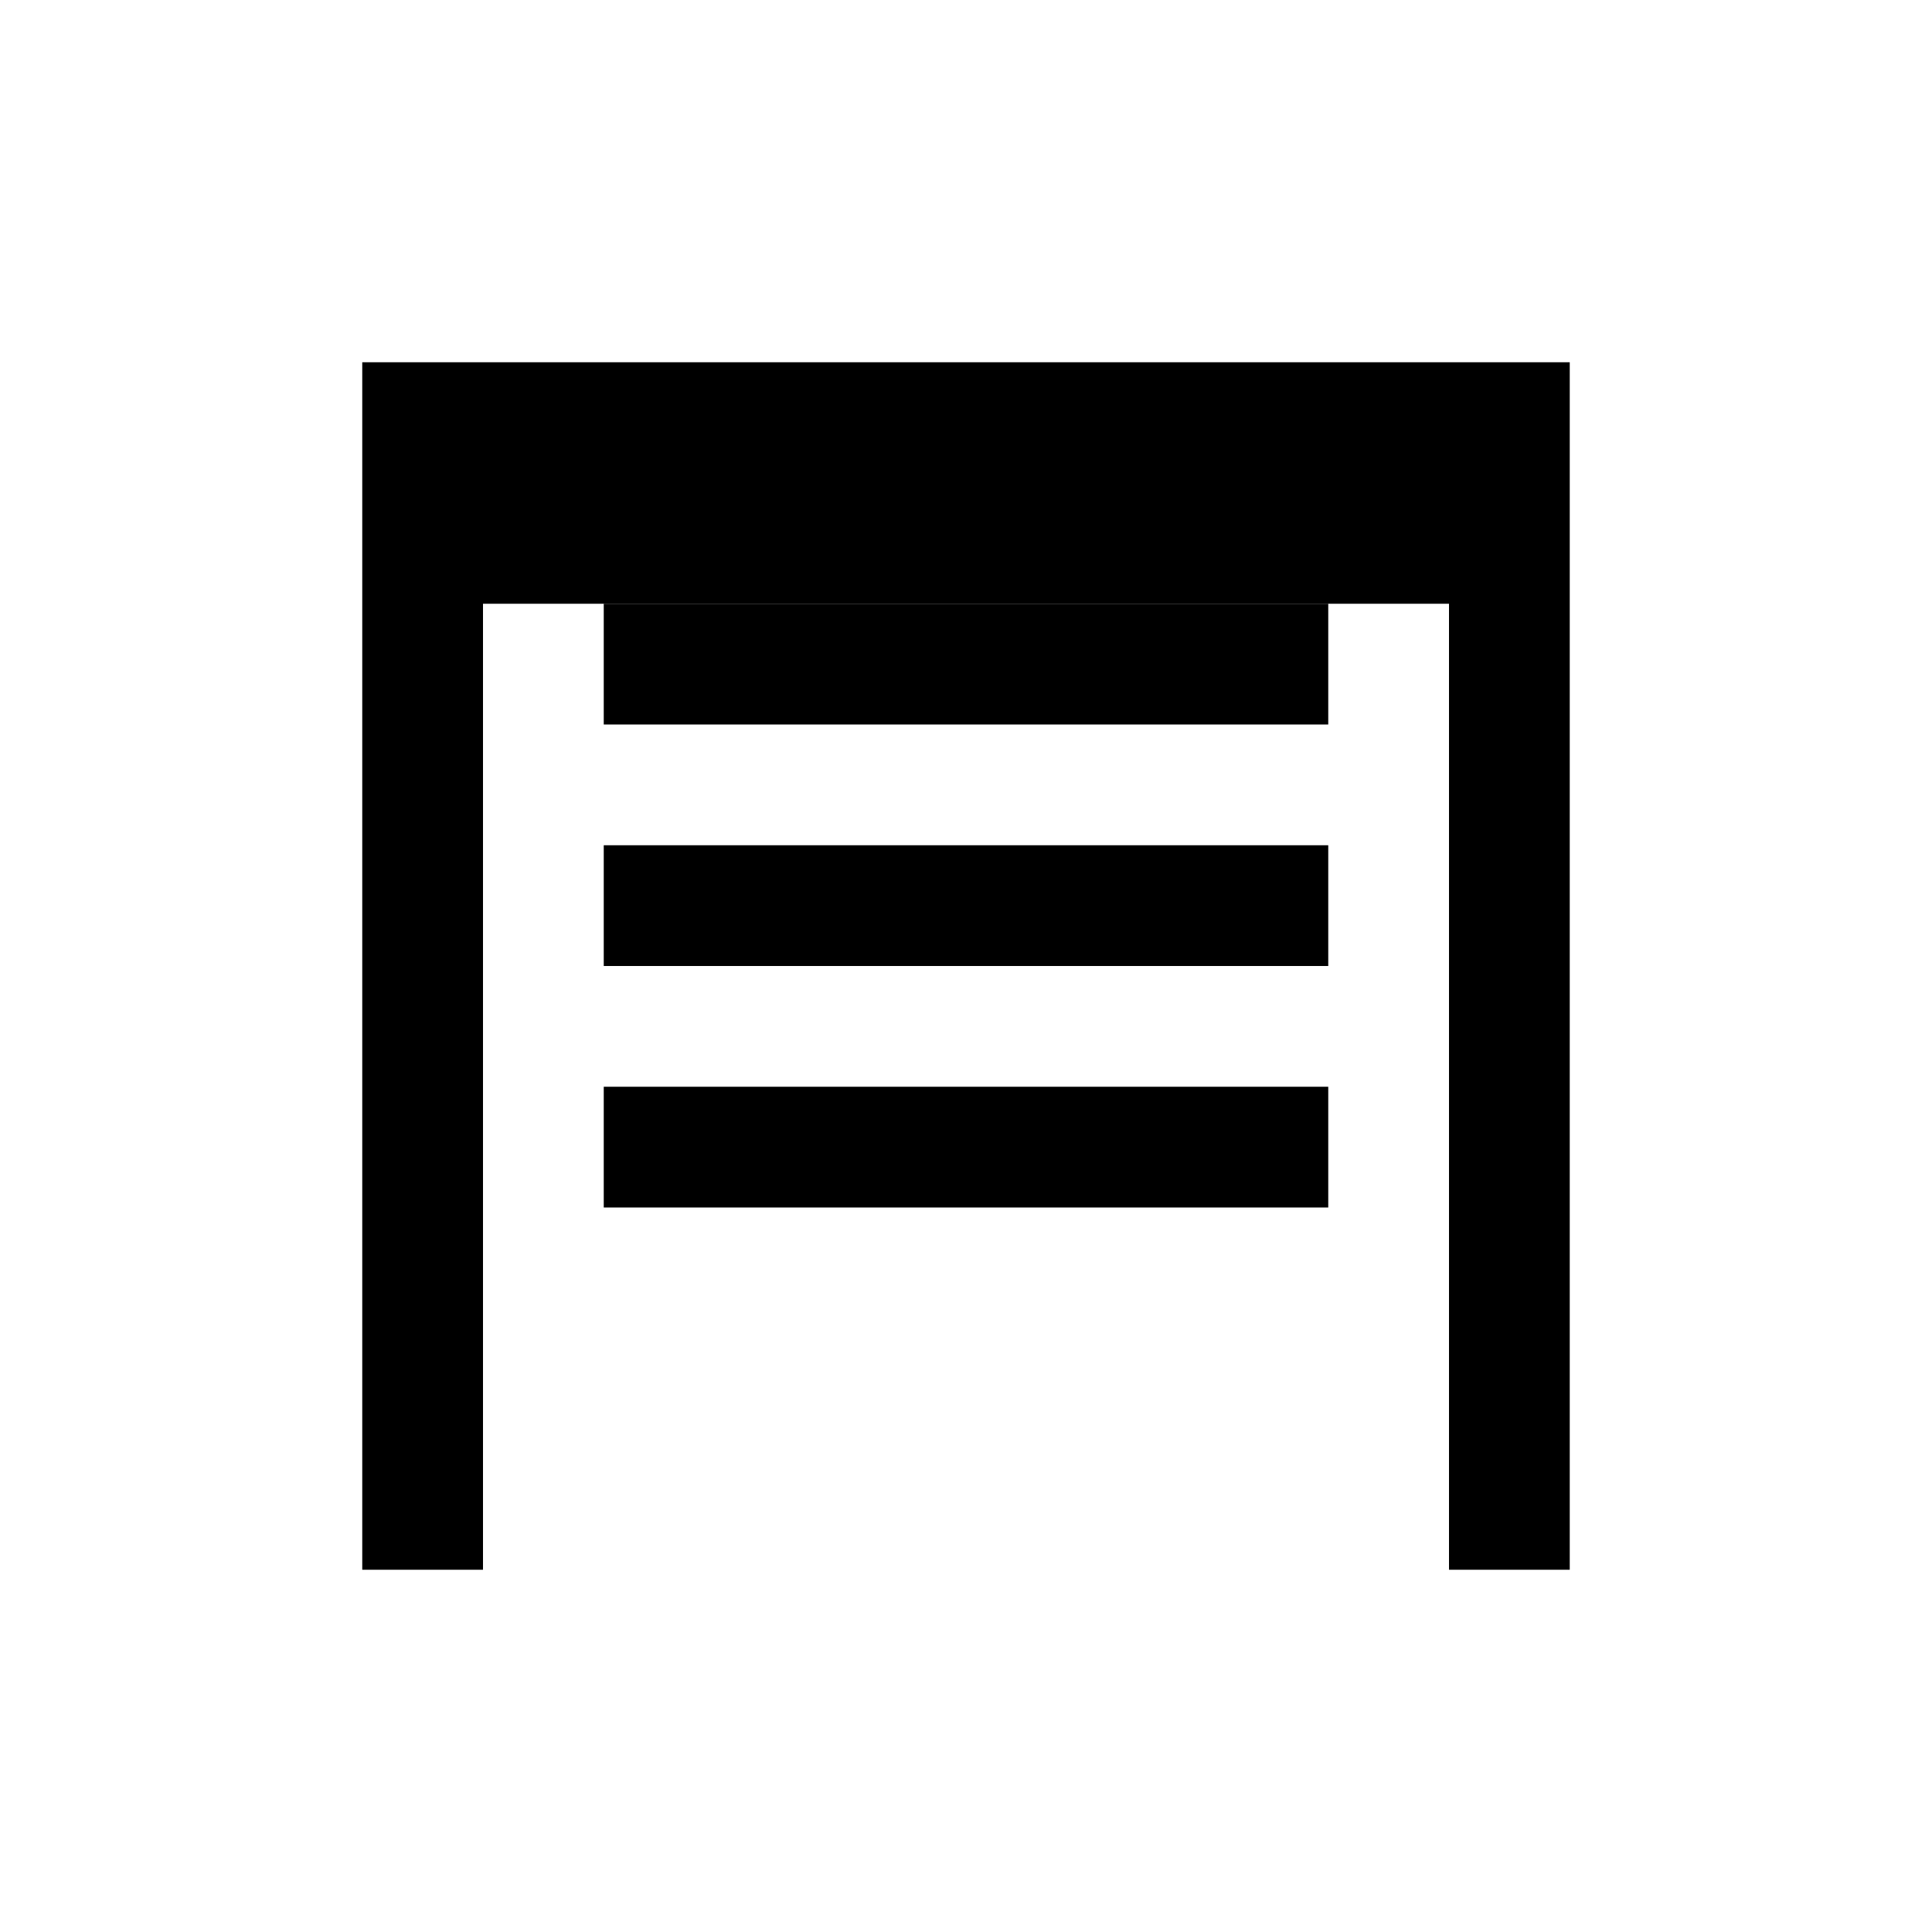
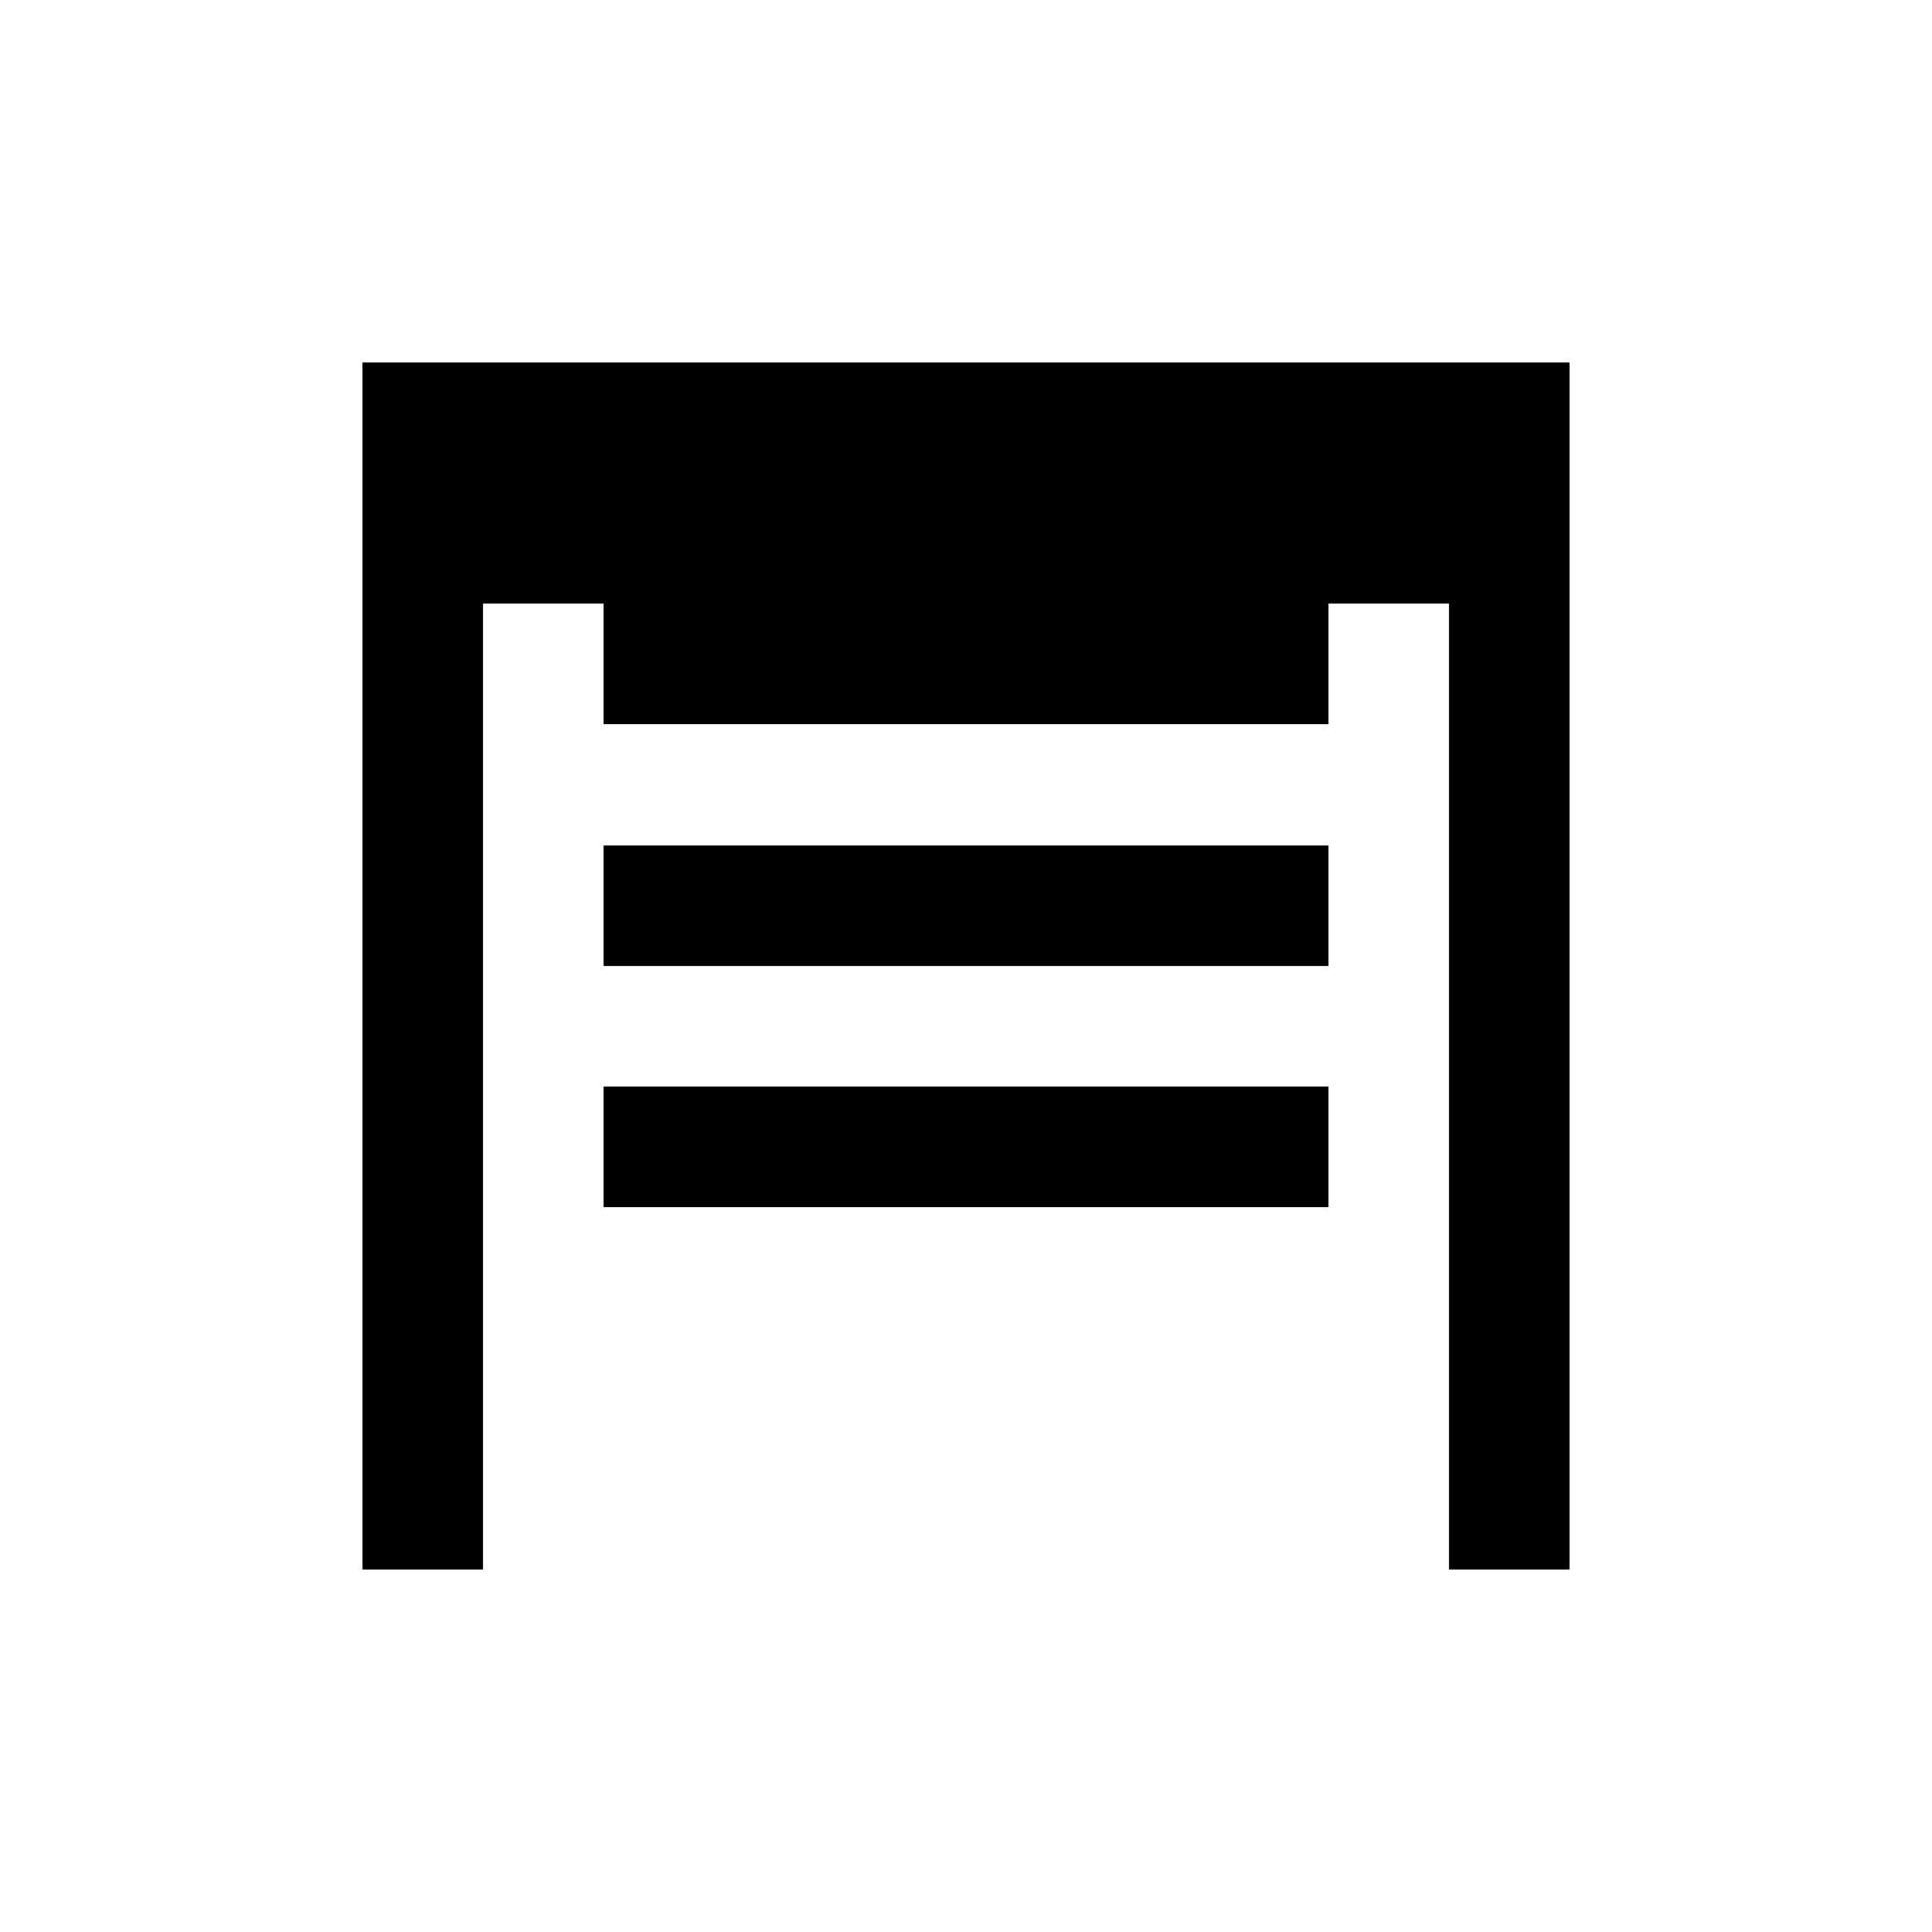
- <svg xmlns="http://www.w3.org/2000/svg" width="16" height="16" viewBox="0 0 16 16">
+ <svg xmlns="http://www.w3.org/2000/svg" width="16" height="16" viewBox="0 0 16 16" shape-rendering="crispEdges">
  <defs />
  <g>
    <path d="M3 3H13A0 0 0 0 1 13 3V5A0 0 0 0 1 13 5H3A0 0 0 0 1 3 5V3A0 0 0 0 1 3 3ZM3 5H4A0 0 0 0 1 4 5V13A0 0 0 0 1 4 13H3A0 0 0 0 1 3 13V5A0 0 0 0 1 3 5ZM12 5H13A0 0 0 0 1 13 5V13A0 0 0 0 1 13 13H12A0 0 0 0 1 12 13V5A0 0 0 0 1 12 5Z" fill="#000000" />
    <path d="M5 5H11A0 0 0 0 1 11 5V6A0 0 0 0 1 11 6H5A0 0 0 0 1 5 6V5A0 0 0 0 1 5 5ZM5 7H11A0 0 0 0 1 11 7V8A0 0 0 0 1 11 8H5A0 0 0 0 1 5 8V7A0 0 0 0 1 5 7ZM5 9H11A0 0 0 0 1 11 9V10A0 0 0 0 1 11 10H5A0 0 0 0 1 5 10V9A0 0 0 0 1 5 9Z" fill="#000000" />
  </g>
</svg>
